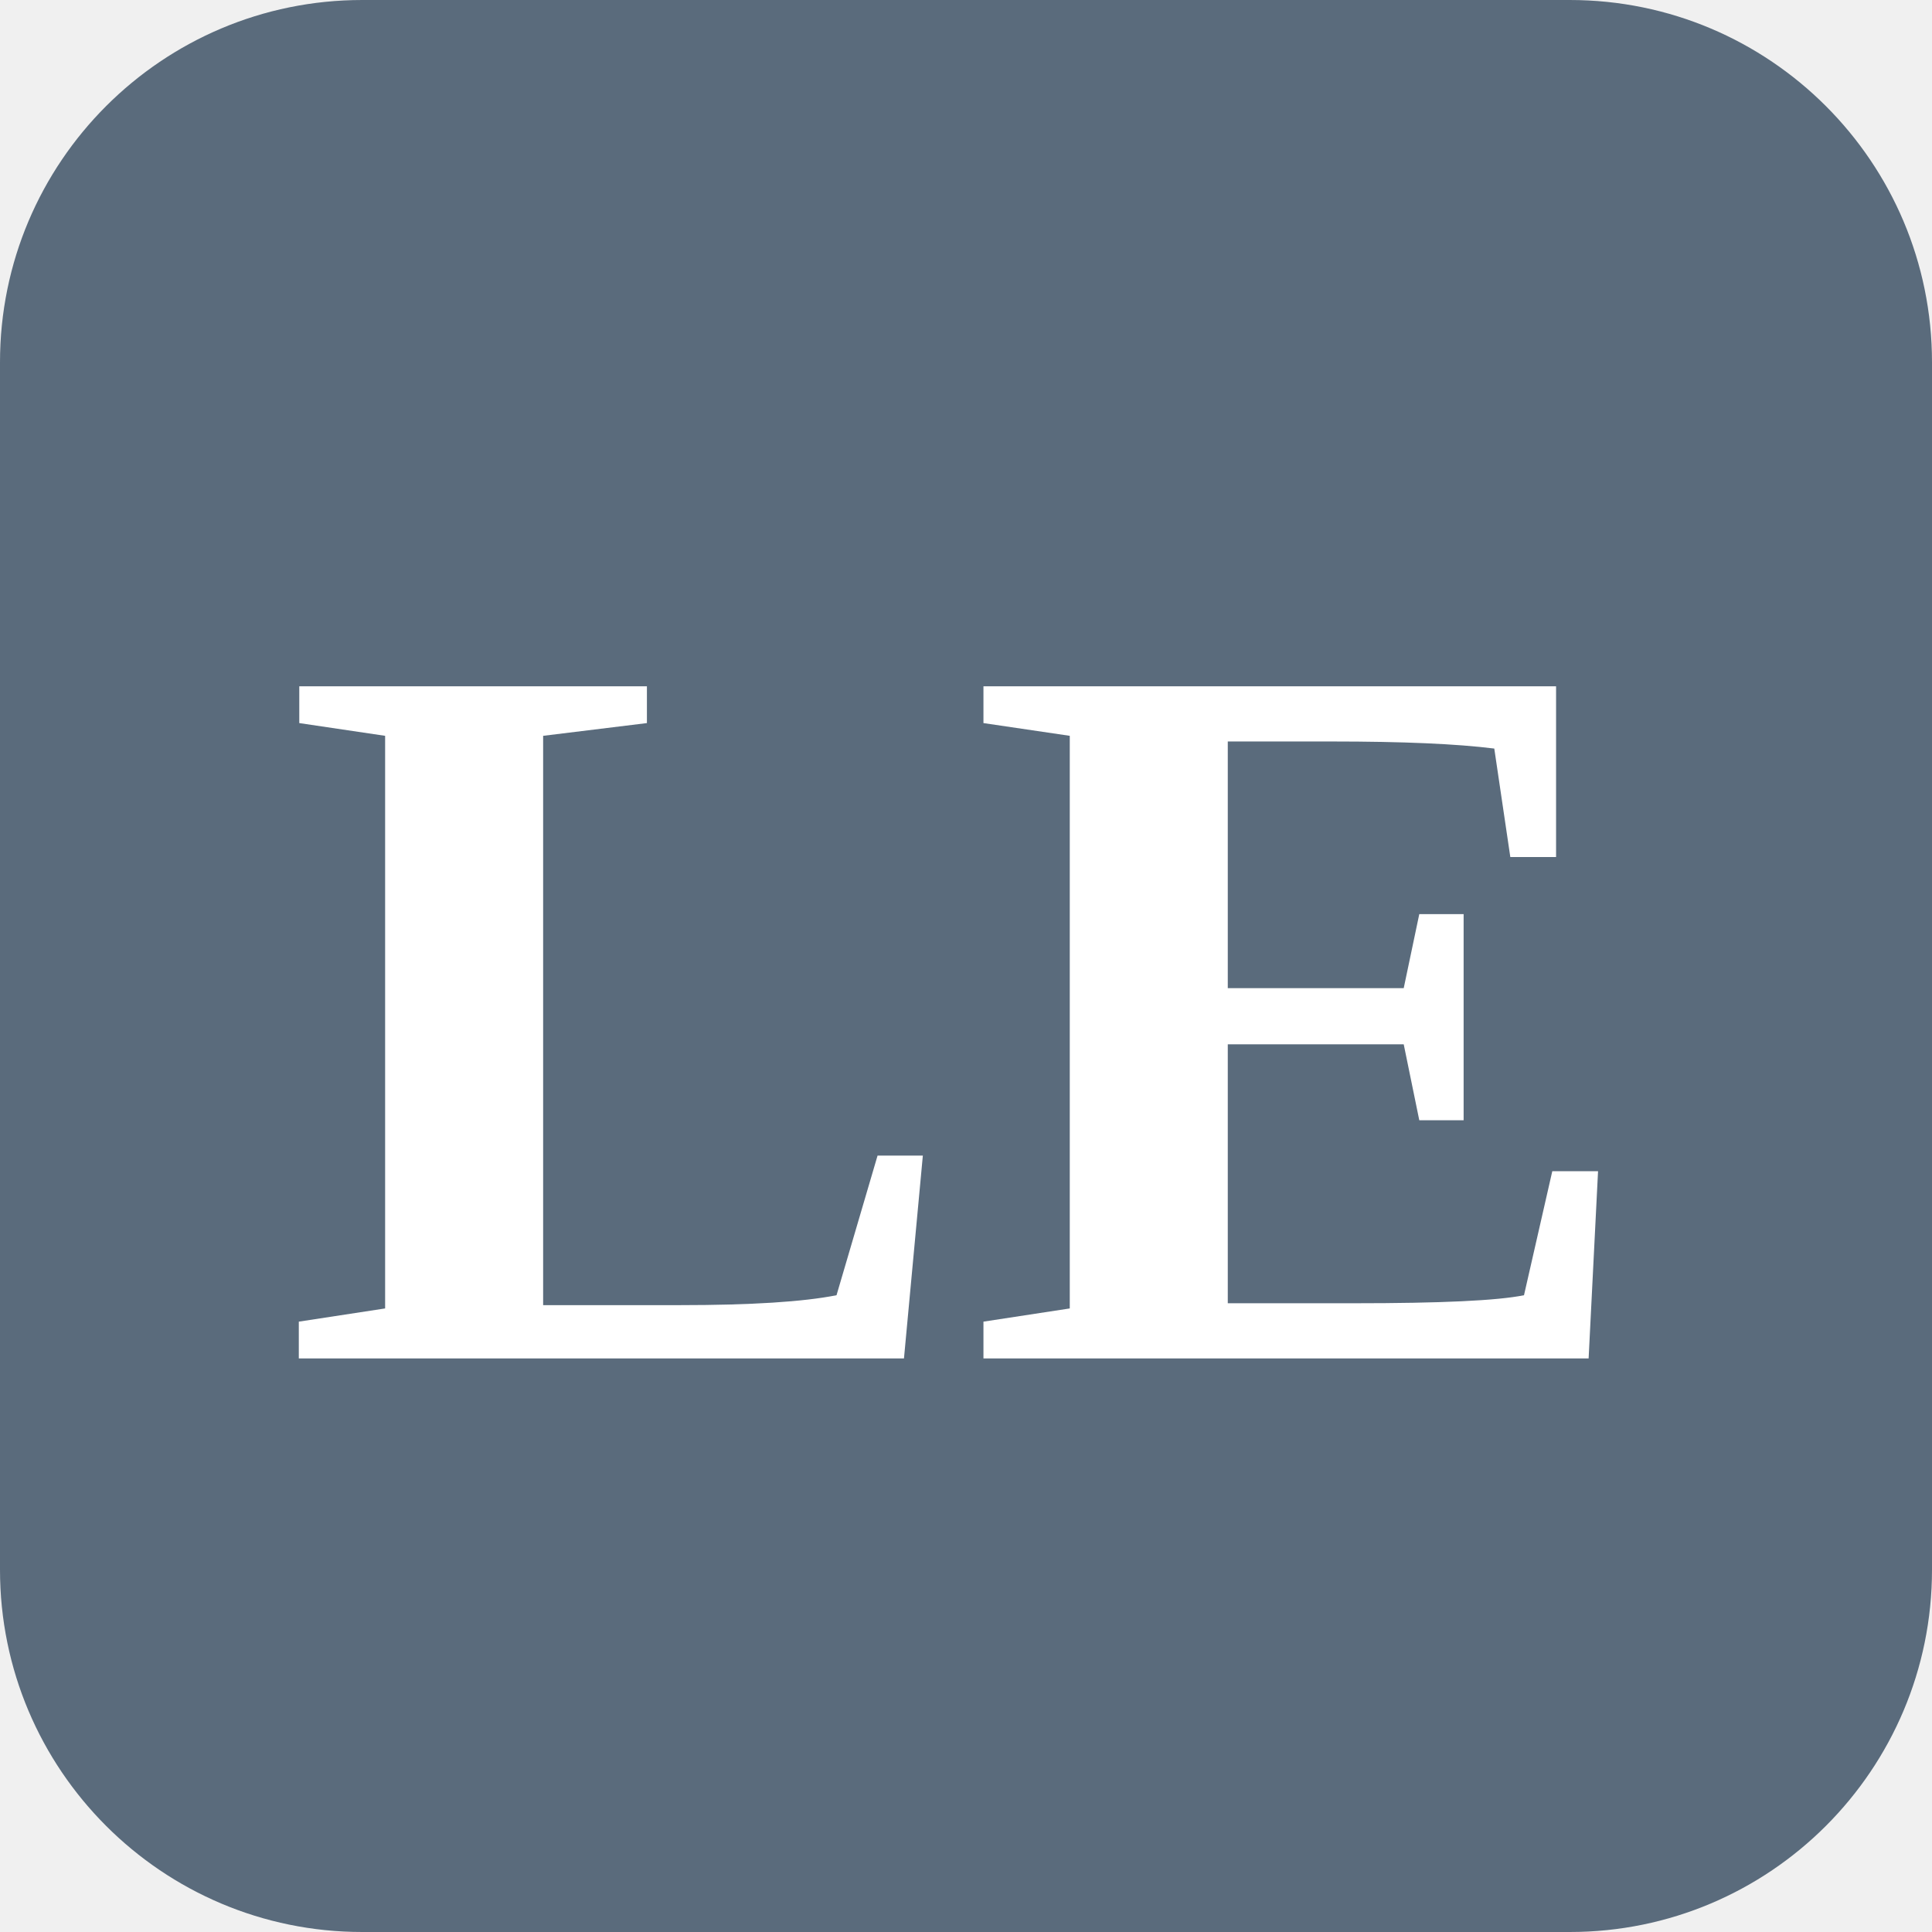
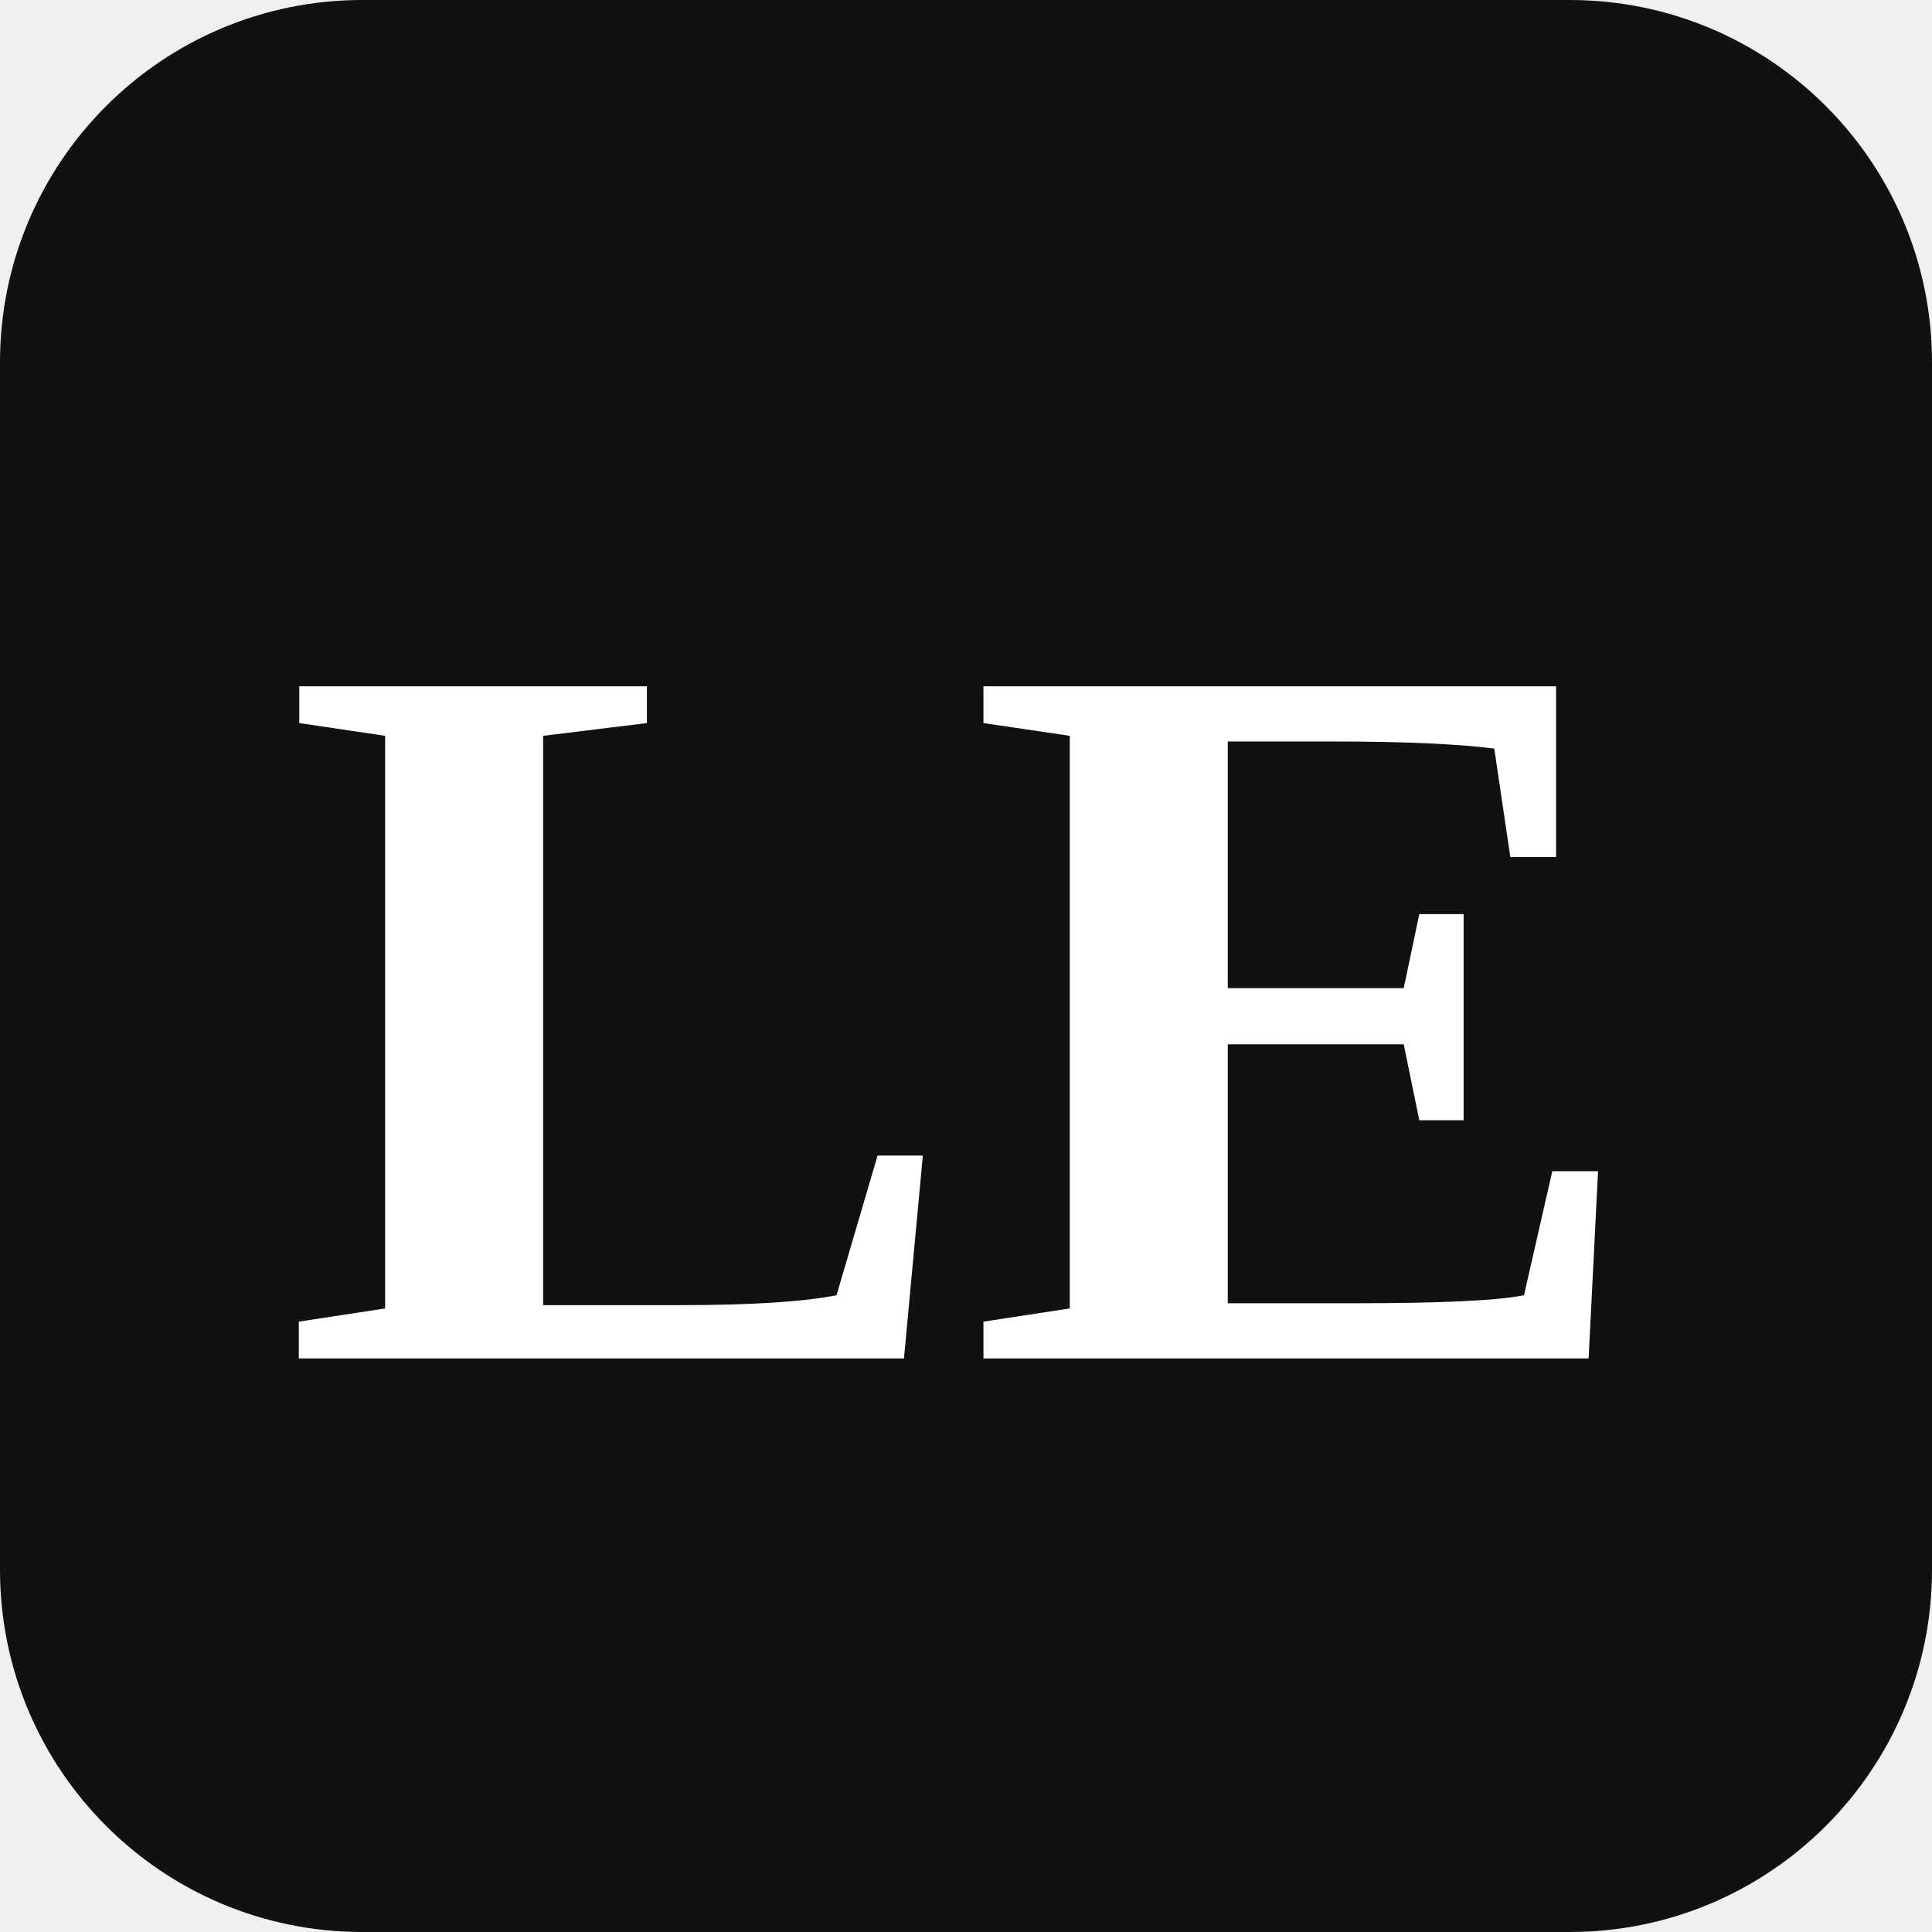
<svg xmlns="http://www.w3.org/2000/svg" viewBox="0 0 64 64" role="img" aria-label="Lars Erik Brekne Johnsen">
-   <rect width="64" height="64" rx="12" fill="#5a6b7c" />
+   <rect width="64" height="64" rx="12" fill="#111111" />
  <text x="32" y="45" text-anchor="middle" font-family="Georgia, 'Times New Roman', serif" font-size="34" font-weight="600" fill="#ffffff">LE</text>
</svg>
